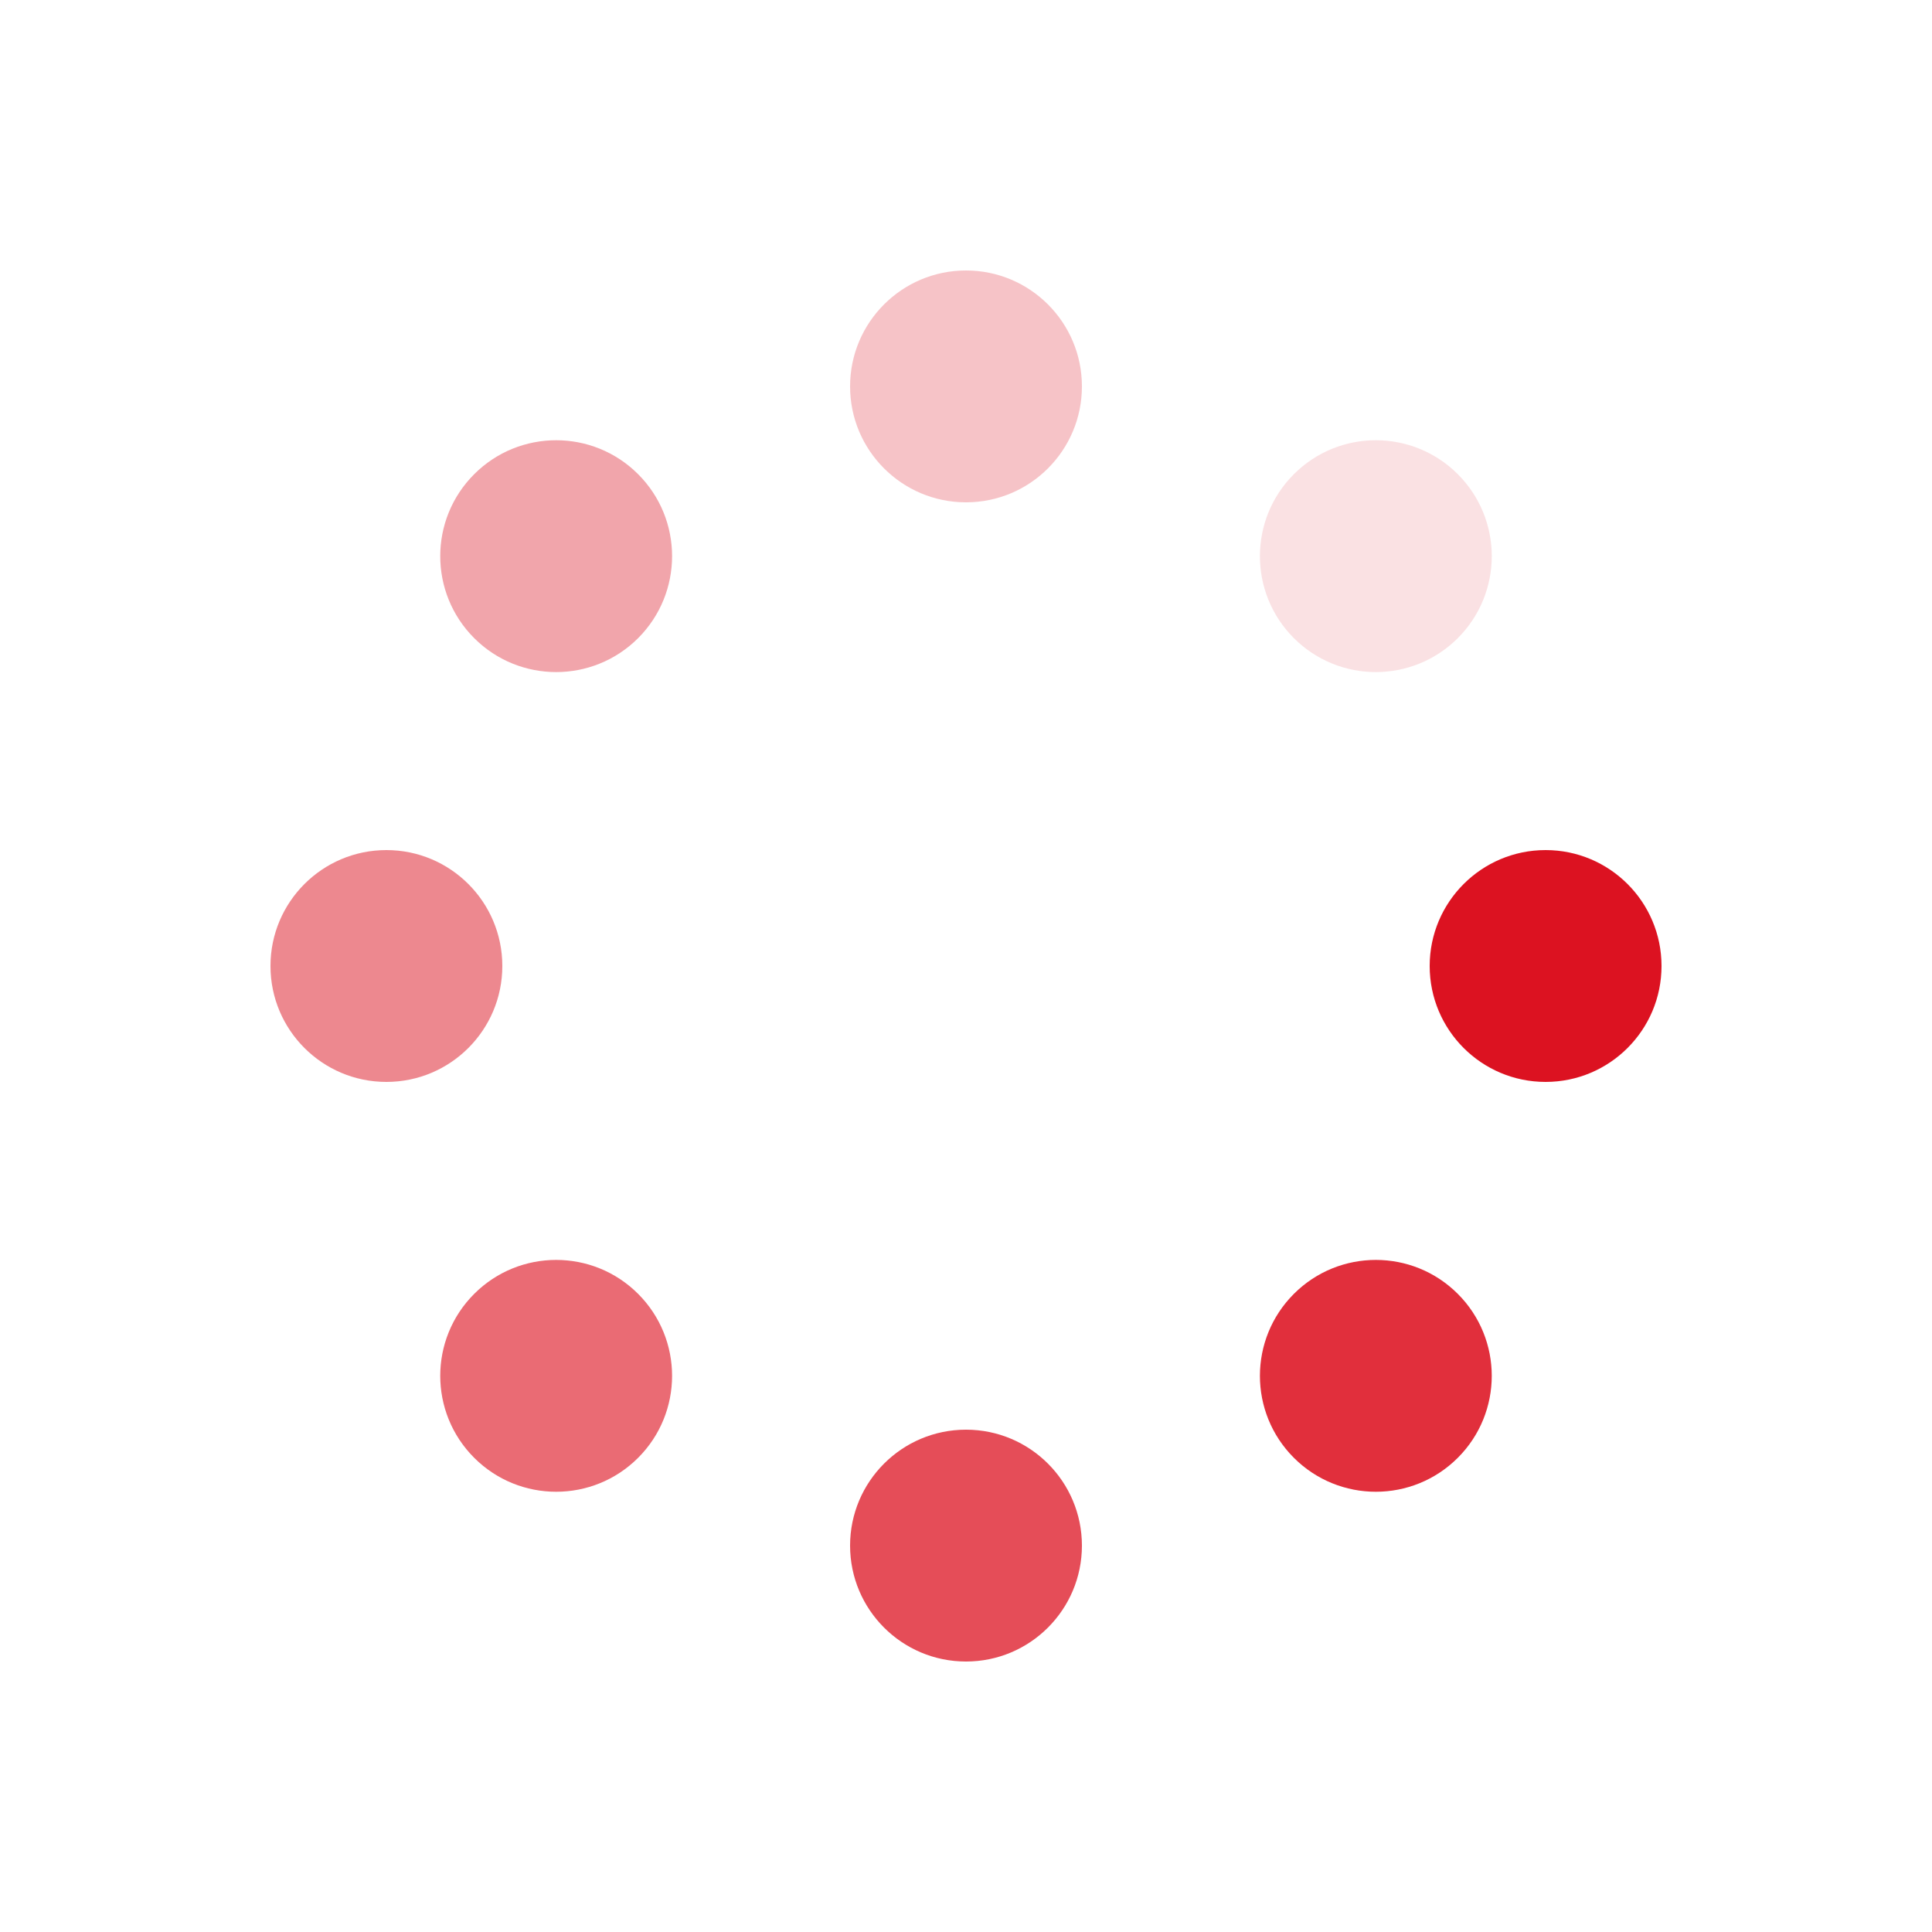
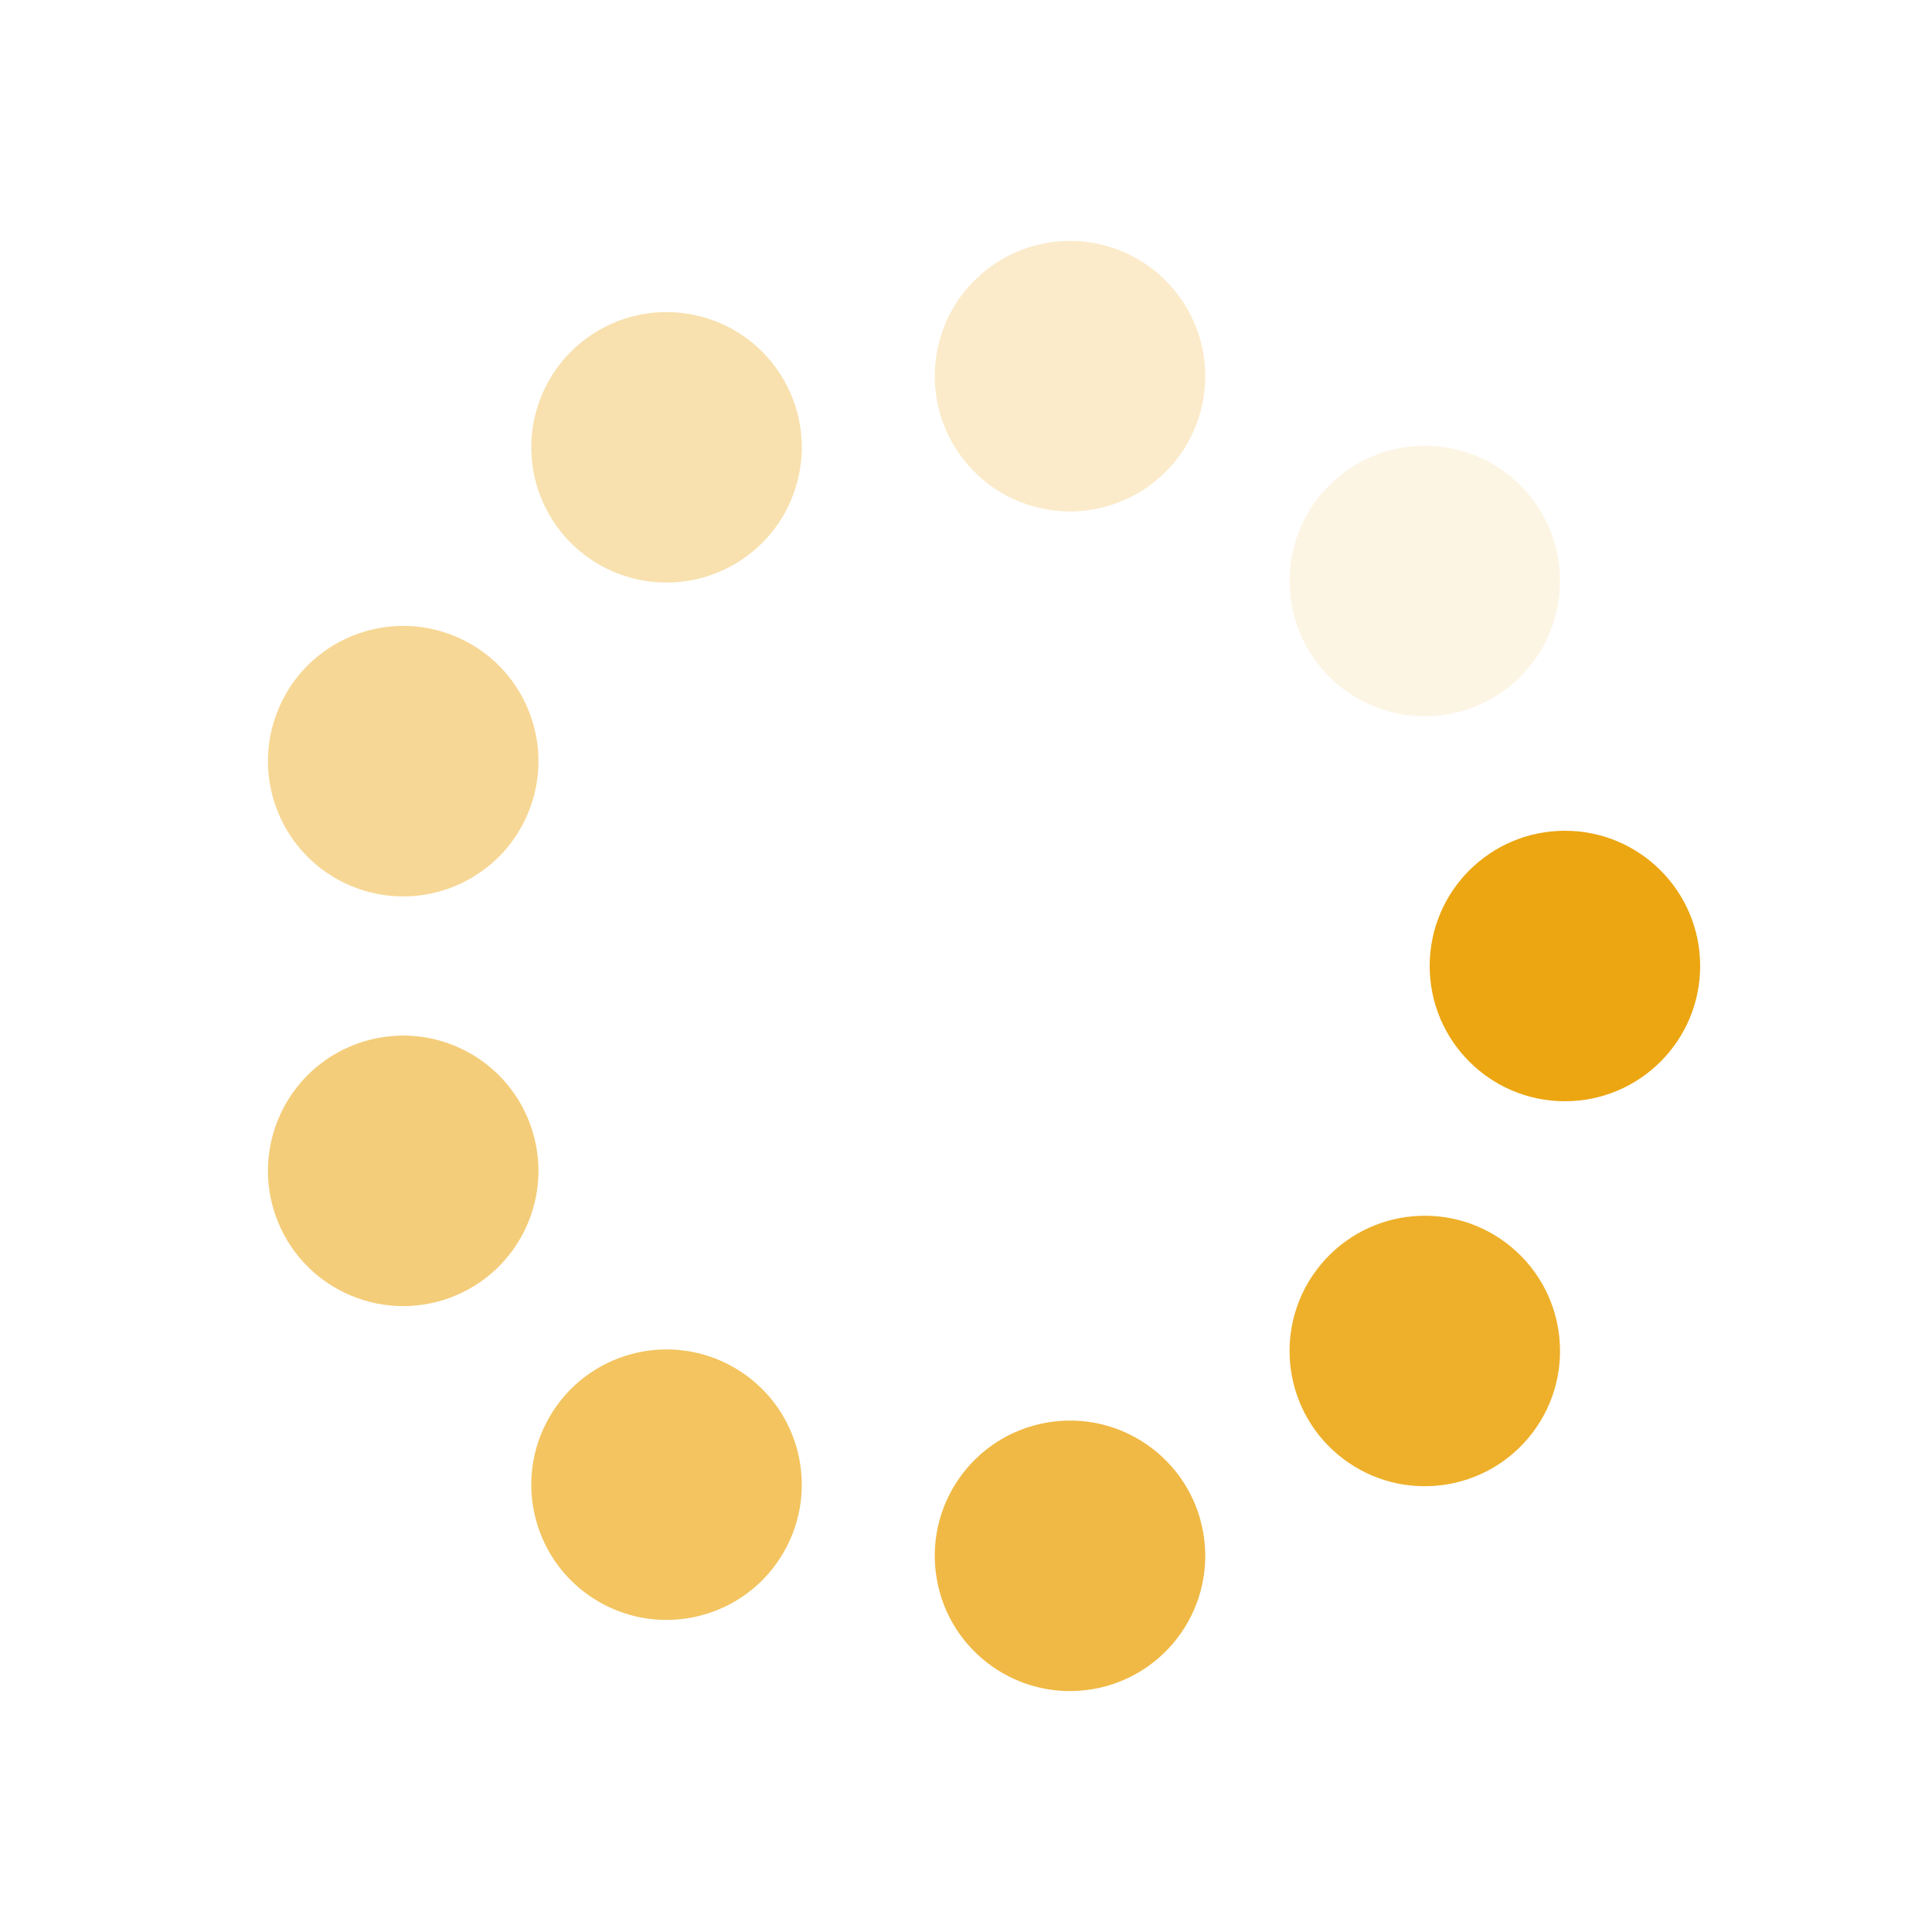
<svg xmlns="http://www.w3.org/2000/svg" style="margin: auto; background: none; display: block; shape-rendering: auto;" width="200px" height="200px" viewBox="0 0 100 100" preserveAspectRatio="xMidYMid">
-   <g transform="translate(80,50)">
+   <g transform="translate(81,50)">
    <g transform="rotate(0)">
-       <circle cx="0" cy="0" r="6" fill="#dc1221" fill-opacity="1">
-         <animateTransform attributeName="transform" type="scale" begin="-0.875s" values="1.5 1.5;1 1" keyTimes="0;1" dur="1s" repeatCount="indefinite" />
-         <animate attributeName="fill-opacity" keyTimes="0;1" dur="1s" repeatCount="indefinite" values="1;0" begin="-0.875s" />
+       <circle cx="0" cy="0" r="7" fill="#eca611" fill-opacity="1">
+         <animateTransform attributeName="transform" type="scale" begin="-0.889s" values="1.5 1.5;1 1" keyTimes="0;1" dur="1s" repeatCount="indefinite" />
+         <animate attributeName="fill-opacity" keyTimes="0;1" dur="1s" repeatCount="indefinite" values="1;0" begin="-0.889s" />
      </circle>
    </g>
  </g>
-   <g transform="translate(71.2132,71.2132)">
-     <g transform="rotate(45)">
-       <circle cx="0" cy="0" r="6" fill="#dc1221" fill-opacity="0.875">
-         <animateTransform attributeName="transform" type="scale" begin="-0.75s" values="1.5 1.5;1 1" keyTimes="0;1" dur="1s" repeatCount="indefinite" />
-         <animate attributeName="fill-opacity" keyTimes="0;1" dur="1s" repeatCount="indefinite" values="1;0" begin="-0.75s" />
+   <g transform="translate(73.74738,69.92642)">
+     <g transform="rotate(40)">
+       <circle cx="0" cy="0" r="7" fill="#eca611" fill-opacity="0.889">
+         <animateTransform attributeName="transform" type="scale" begin="-0.778s" values="1.5 1.5;1 1" keyTimes="0;1" dur="1s" repeatCount="indefinite" />
+         <animate attributeName="fill-opacity" keyTimes="0;1" dur="1s" repeatCount="indefinite" values="1;0" begin="-0.778s" />
      </circle>
    </g>
  </g>
-   <g transform="translate(50,80)">
-     <g transform="rotate(90)">
-       <circle cx="0" cy="0" r="6" fill="#dc1221" fill-opacity="0.75">
-         <animateTransform attributeName="transform" type="scale" begin="-0.625s" values="1.5 1.5;1 1" keyTimes="0;1" dur="1s" repeatCount="indefinite" />
-         <animate attributeName="fill-opacity" keyTimes="0;1" dur="1s" repeatCount="indefinite" values="1;0" begin="-0.625s" />
+   <g transform="translate(55.38309,80.52904)">
+     <g transform="rotate(80)">
+       <circle cx="0" cy="0" r="7" fill="#eca611" fill-opacity="0.778">
+         <animateTransform attributeName="transform" type="scale" begin="-0.667s" values="1.5 1.5;1 1" keyTimes="0;1" dur="1s" repeatCount="indefinite" />
+         <animate attributeName="fill-opacity" keyTimes="0;1" dur="1s" repeatCount="indefinite" values="1;0" begin="-0.667s" />
      </circle>
    </g>
  </g>
-   <g transform="translate(28.7868,71.2132)">
-     <g transform="rotate(135)">
-       <circle cx="0" cy="0" r="6" fill="#dc1221" fill-opacity="0.625">
-         <animateTransform attributeName="transform" type="scale" begin="-0.5s" values="1.5 1.5;1 1" keyTimes="0;1" dur="1s" repeatCount="indefinite" />
-         <animate attributeName="fill-opacity" keyTimes="0;1" dur="1s" repeatCount="indefinite" values="1;0" begin="-0.5s" />
+   <g transform="translate(34.5,76.84679)">
+     <g transform="rotate(120)">
+       <circle cx="0" cy="0" r="7" fill="#eca611" fill-opacity="0.667">
+         <animateTransform attributeName="transform" type="scale" begin="-0.556s" values="1.5 1.5;1 1" keyTimes="0;1" dur="1s" repeatCount="indefinite" />
+         <animate attributeName="fill-opacity" keyTimes="0;1" dur="1s" repeatCount="indefinite" values="1;0" begin="-0.556s" />
      </circle>
    </g>
  </g>
-   <g transform="translate(20,50)">
-     <g transform="rotate(180)">
-       <circle cx="0" cy="0" r="6" fill="#dc1221" fill-opacity="0.5">
-         <animateTransform attributeName="transform" type="scale" begin="-0.375s" values="1.5 1.5;1 1" keyTimes="0;1" dur="1s" repeatCount="indefinite" />
-         <animate attributeName="fill-opacity" keyTimes="0;1" dur="1s" repeatCount="indefinite" values="1;0" begin="-0.375s" />
+   <g transform="translate(20.86953,60.60262)">
+     <g transform="rotate(160)">
+       <circle cx="0" cy="0" r="7" fill="#eca611" fill-opacity="0.556">
+         <animateTransform attributeName="transform" type="scale" begin="-0.444s" values="1.5 1.5;1 1" keyTimes="0;1" dur="1s" repeatCount="indefinite" />
+         <animate attributeName="fill-opacity" keyTimes="0;1" dur="1s" repeatCount="indefinite" values="1;0" begin="-0.444s" />
      </circle>
    </g>
  </g>
-   <g transform="translate(28.7868,28.7868)">
-     <g transform="rotate(225)">
-       <circle cx="0" cy="0" r="6" fill="#dc1221" fill-opacity="0.375">
-         <animateTransform attributeName="transform" type="scale" begin="-0.25s" values="1.5 1.5;1 1" keyTimes="0;1" dur="1s" repeatCount="indefinite" />
-         <animate attributeName="fill-opacity" keyTimes="0;1" dur="1s" repeatCount="indefinite" values="1;0" begin="-0.25s" />
+   <g transform="translate(20.86953,39.39738)">
+     <g transform="rotate(200)">
+       <circle cx="0" cy="0" r="7" fill="#eca611" fill-opacity="0.444">
+         <animateTransform attributeName="transform" type="scale" begin="-0.333s" values="1.5 1.5;1 1" keyTimes="0;1" dur="1s" repeatCount="indefinite" />
+         <animate attributeName="fill-opacity" keyTimes="0;1" dur="1s" repeatCount="indefinite" values="1;0" begin="-0.333s" />
      </circle>
    </g>
  </g>
-   <g transform="translate(50,20)">
-     <g transform="rotate(270)">
-       <circle cx="0" cy="0" r="6" fill="#dc1221" fill-opacity="0.25">
-         <animateTransform attributeName="transform" type="scale" begin="-0.125s" values="1.5 1.5;1 1" keyTimes="0;1" dur="1s" repeatCount="indefinite" />
-         <animate attributeName="fill-opacity" keyTimes="0;1" dur="1s" repeatCount="indefinite" values="1;0" begin="-0.125s" />
+   <g transform="translate(34.5,23.15321)">
+     <g transform="rotate(240)">
+       <circle cx="0" cy="0" r="7" fill="#eca611" fill-opacity="0.333">
+         <animateTransform attributeName="transform" type="scale" begin="-0.222s" values="1.5 1.5;1 1" keyTimes="0;1" dur="1s" repeatCount="indefinite" />
+         <animate attributeName="fill-opacity" keyTimes="0;1" dur="1s" repeatCount="indefinite" values="1;0" begin="-0.222s" />
      </circle>
    </g>
  </g>
-   <g transform="translate(71.2132,28.7868)">
-     <g transform="rotate(315)">
-       <circle cx="0" cy="0" r="6" fill="#dc1221" fill-opacity="0.125">
+   <g transform="translate(55.38309,19.47096)">
+     <g transform="rotate(280)">
+       <circle cx="0" cy="0" r="7" fill="#eca611" fill-opacity="0.222">
+         <animateTransform attributeName="transform" type="scale" begin="-0.111s" values="1.5 1.5;1 1" keyTimes="0;1" dur="1s" repeatCount="indefinite" />
+         <animate attributeName="fill-opacity" keyTimes="0;1" dur="1s" repeatCount="indefinite" values="1;0" begin="-0.111s" />
+       </circle>
+     </g>
+   </g>
+   <g transform="translate(73.74738,30.07358)">
+     <g transform="rotate(320)">
+       <circle cx="0" cy="0" r="7" fill="#eca611" fill-opacity="0.111">
        <animateTransform attributeName="transform" type="scale" begin="0s" values="1.5 1.5;1 1" keyTimes="0;1" dur="1s" repeatCount="indefinite" />
        <animate attributeName="fill-opacity" keyTimes="0;1" dur="1s" repeatCount="indefinite" values="1;0" begin="0s" />
      </circle>
    </g>
  </g>
</svg>
